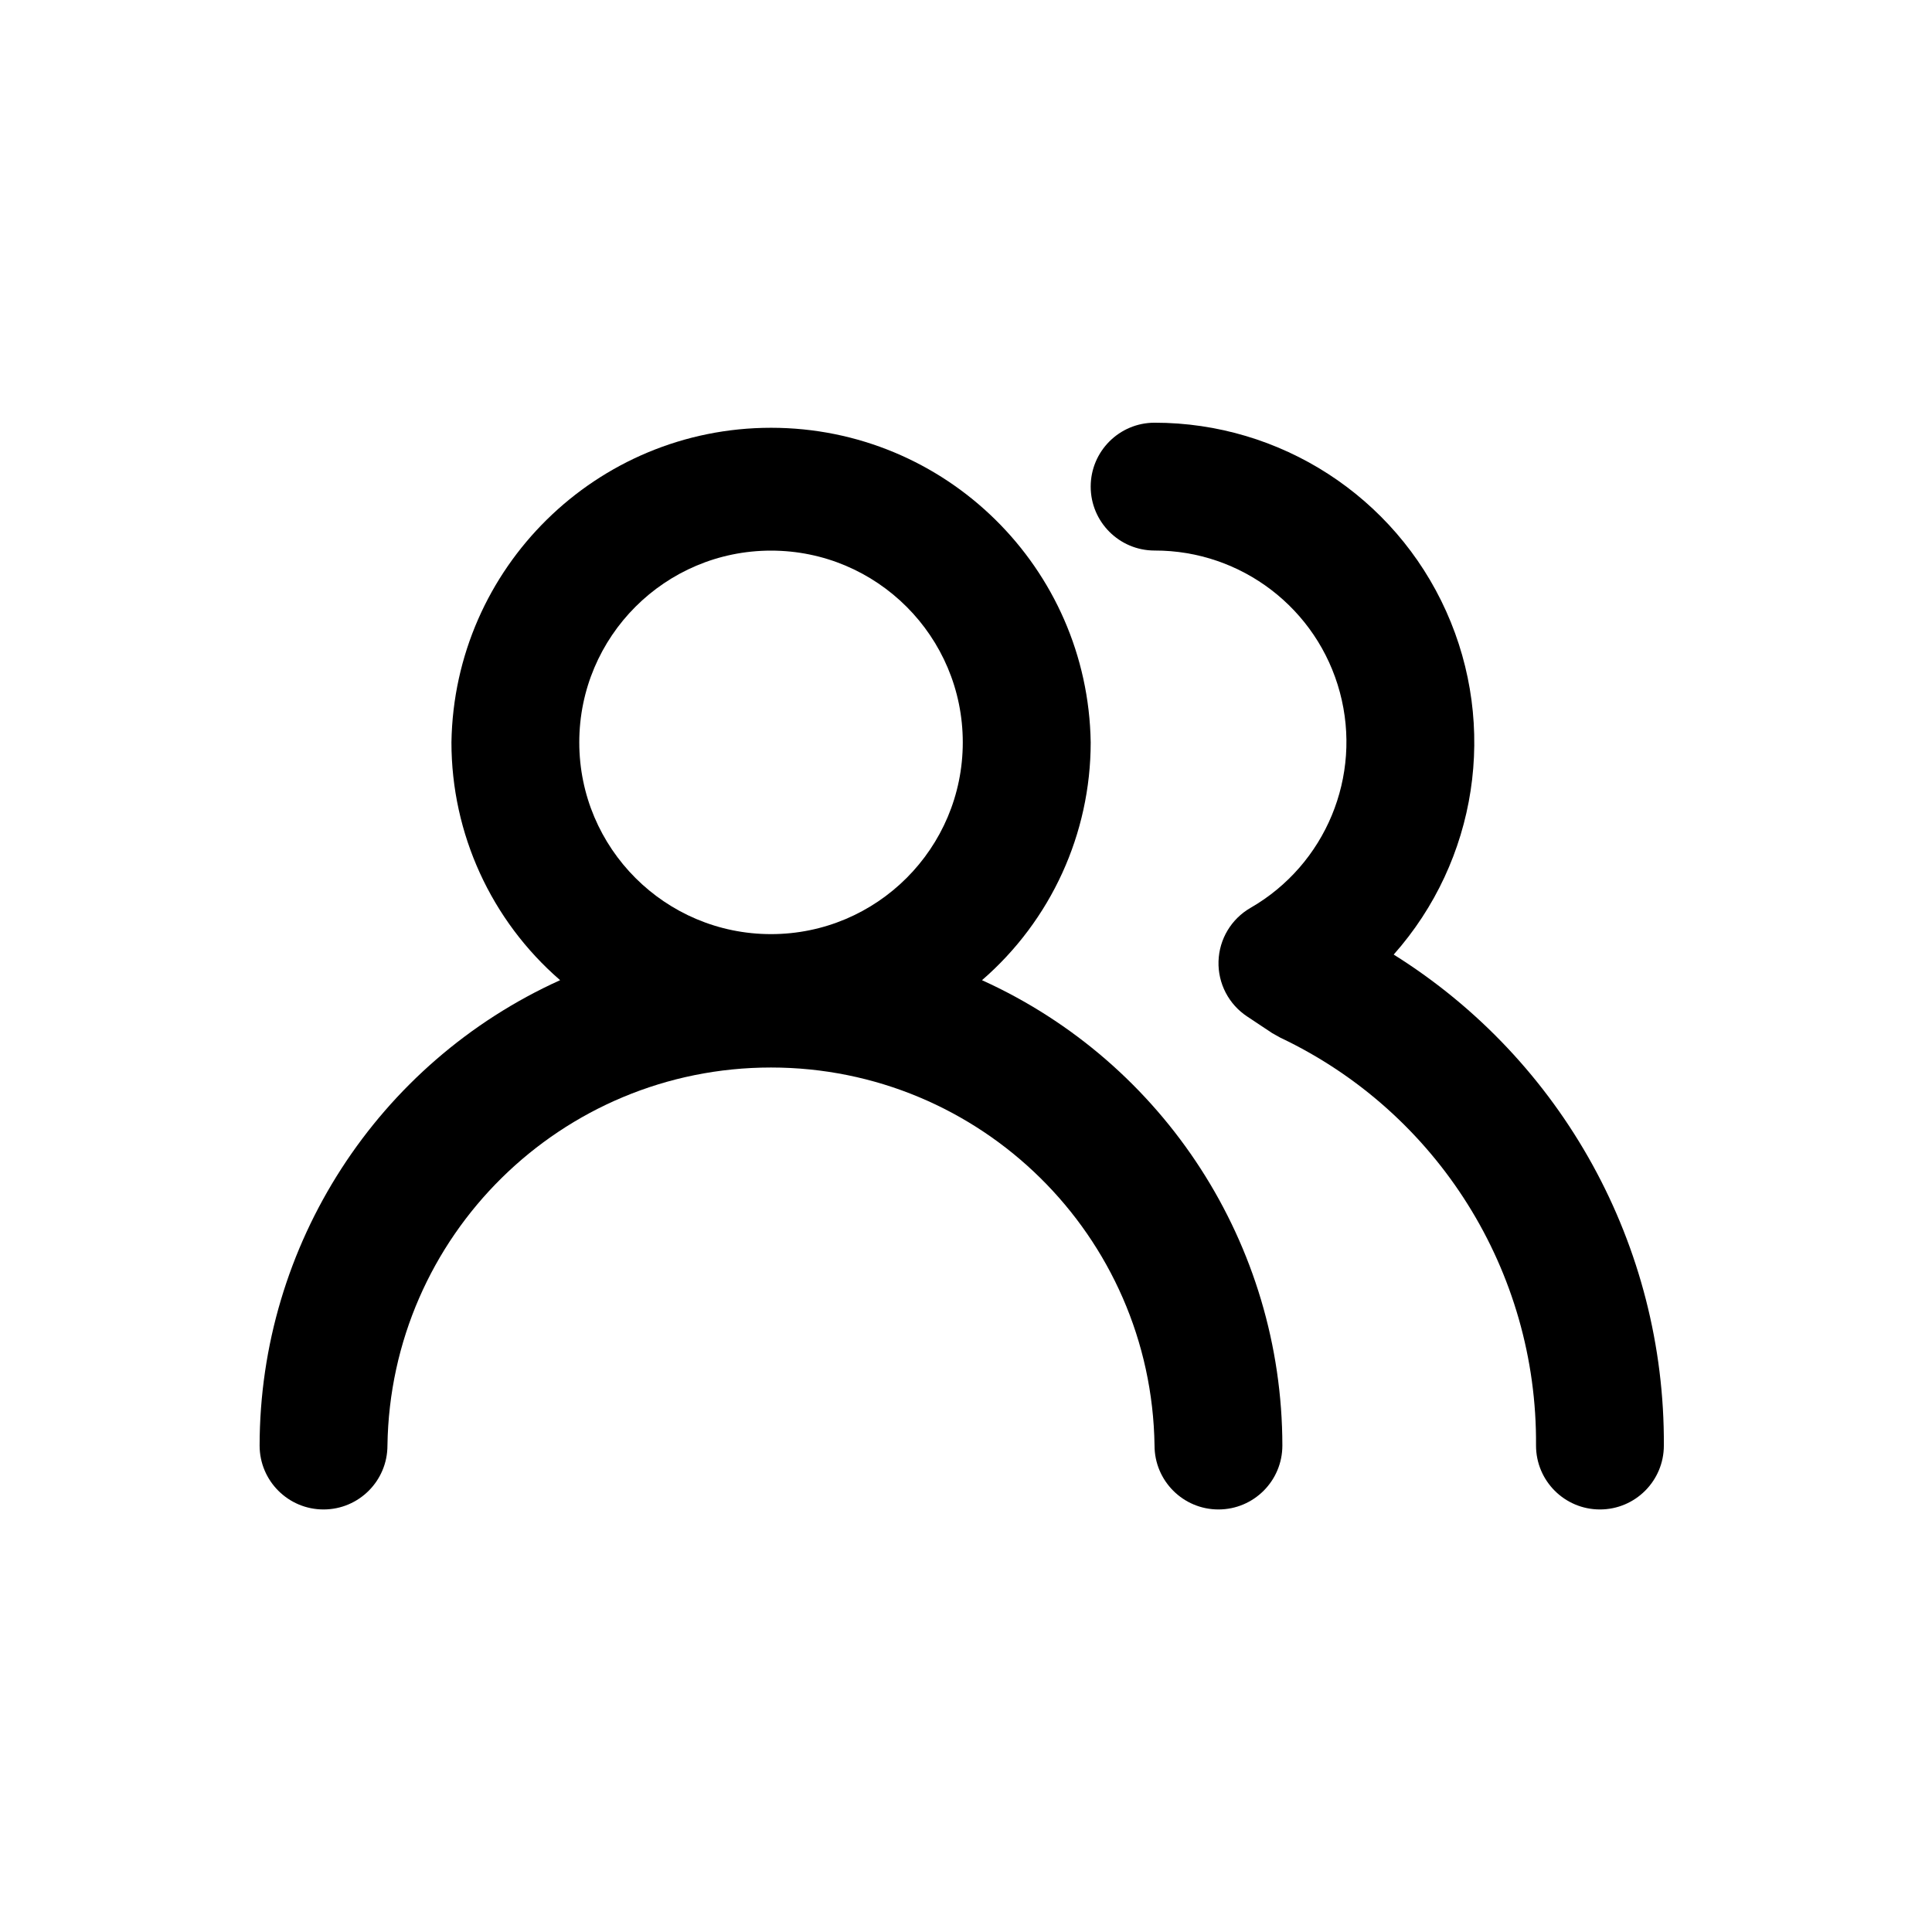
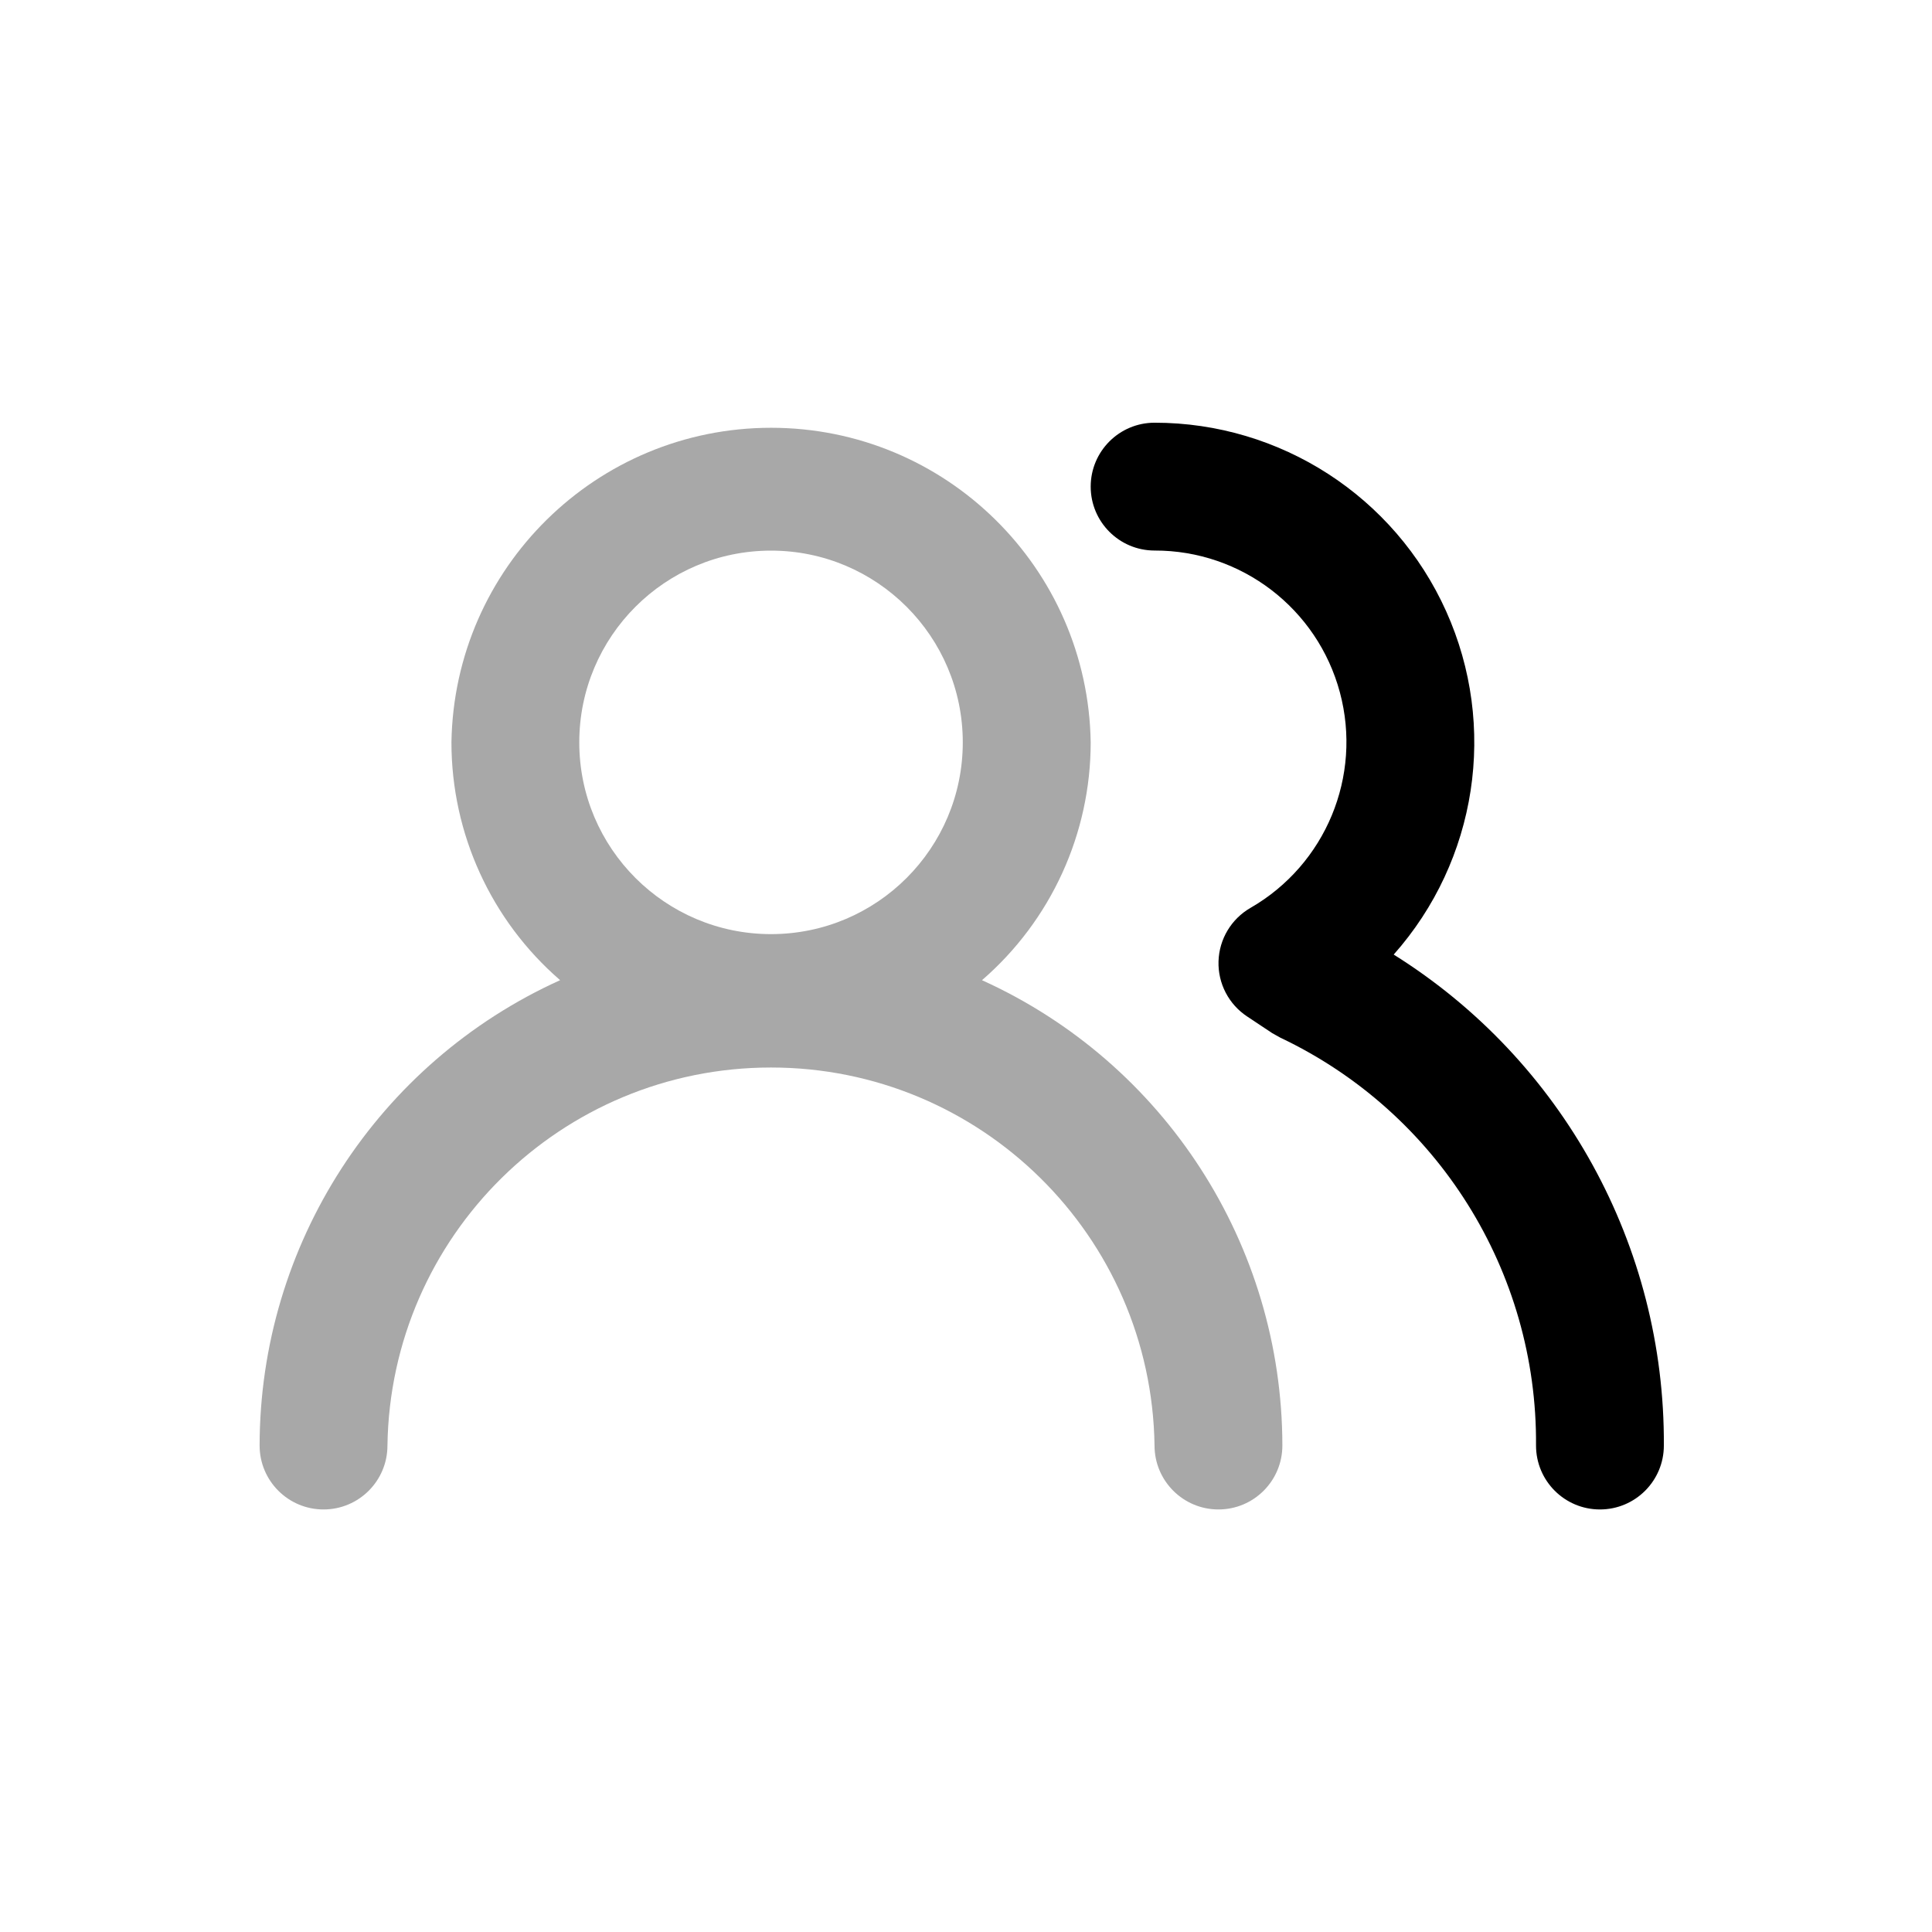
<svg xmlns="http://www.w3.org/2000/svg" id="users_front" data-name="users front" width="24" height="24" viewBox="0 0 24 24">
  <rect id="Shape" width="24" height="24" opacity="0" />
  <g id="Secondary_group" data-name="Secondary group" transform="translate(3.225 5.251)">
-     <path id="Participants" d="M9.974,10.425a3.907,3.907,0,0,0,1.35-2.954,3.971,3.971,0,0,0-7.941,0,3.907,3.907,0,0,0,1.35,2.954A6.353,6.353,0,0,0,1,16.206a.794.794,0,1,0,1.588,0,4.765,4.765,0,0,1,9.529,0,.794.794,0,1,0,1.588,0,6.353,6.353,0,0,0-3.732-5.781ZM7.353,9.853A2.382,2.382,0,1,1,9.735,7.471,2.382,2.382,0,0,1,7.353,9.853Z" transform="translate(-1 -3.5)" />
+     <path id="Participants" d="M9.974,10.425a3.907,3.907,0,0,0,1.35-2.954,3.971,3.971,0,0,0-7.941,0,3.907,3.907,0,0,0,1.35,2.954A6.353,6.353,0,0,0,1,16.206a.794.794,0,1,0,1.588,0,4.765,4.765,0,0,1,9.529,0,.794.794,0,1,0,1.588,0,6.353,6.353,0,0,0-3.732-5.781ZM7.353,9.853A2.382,2.382,0,1,1,9.735,7.471,2.382,2.382,0,0,1,7.353,9.853Z" transform="translate(-1 -3.5)" opacity="0.34" />
    <path id="Participants-2" data-name="Participants" d="M14.232,10.107A3.971,3.971,0,0,0,11.262,3.5a.794.794,0,1,0,0,1.588,2.378,2.378,0,0,1,1.191,4.439.793.793,0,0,0-.04,1.35l.31.206.1.056A5.559,5.559,0,0,1,16,16.206a.794.794,0,1,0,1.588,0A7.147,7.147,0,0,0,14.232,10.107Z" transform="translate(-0.144 -3.5)" />
  </g>
</svg>
